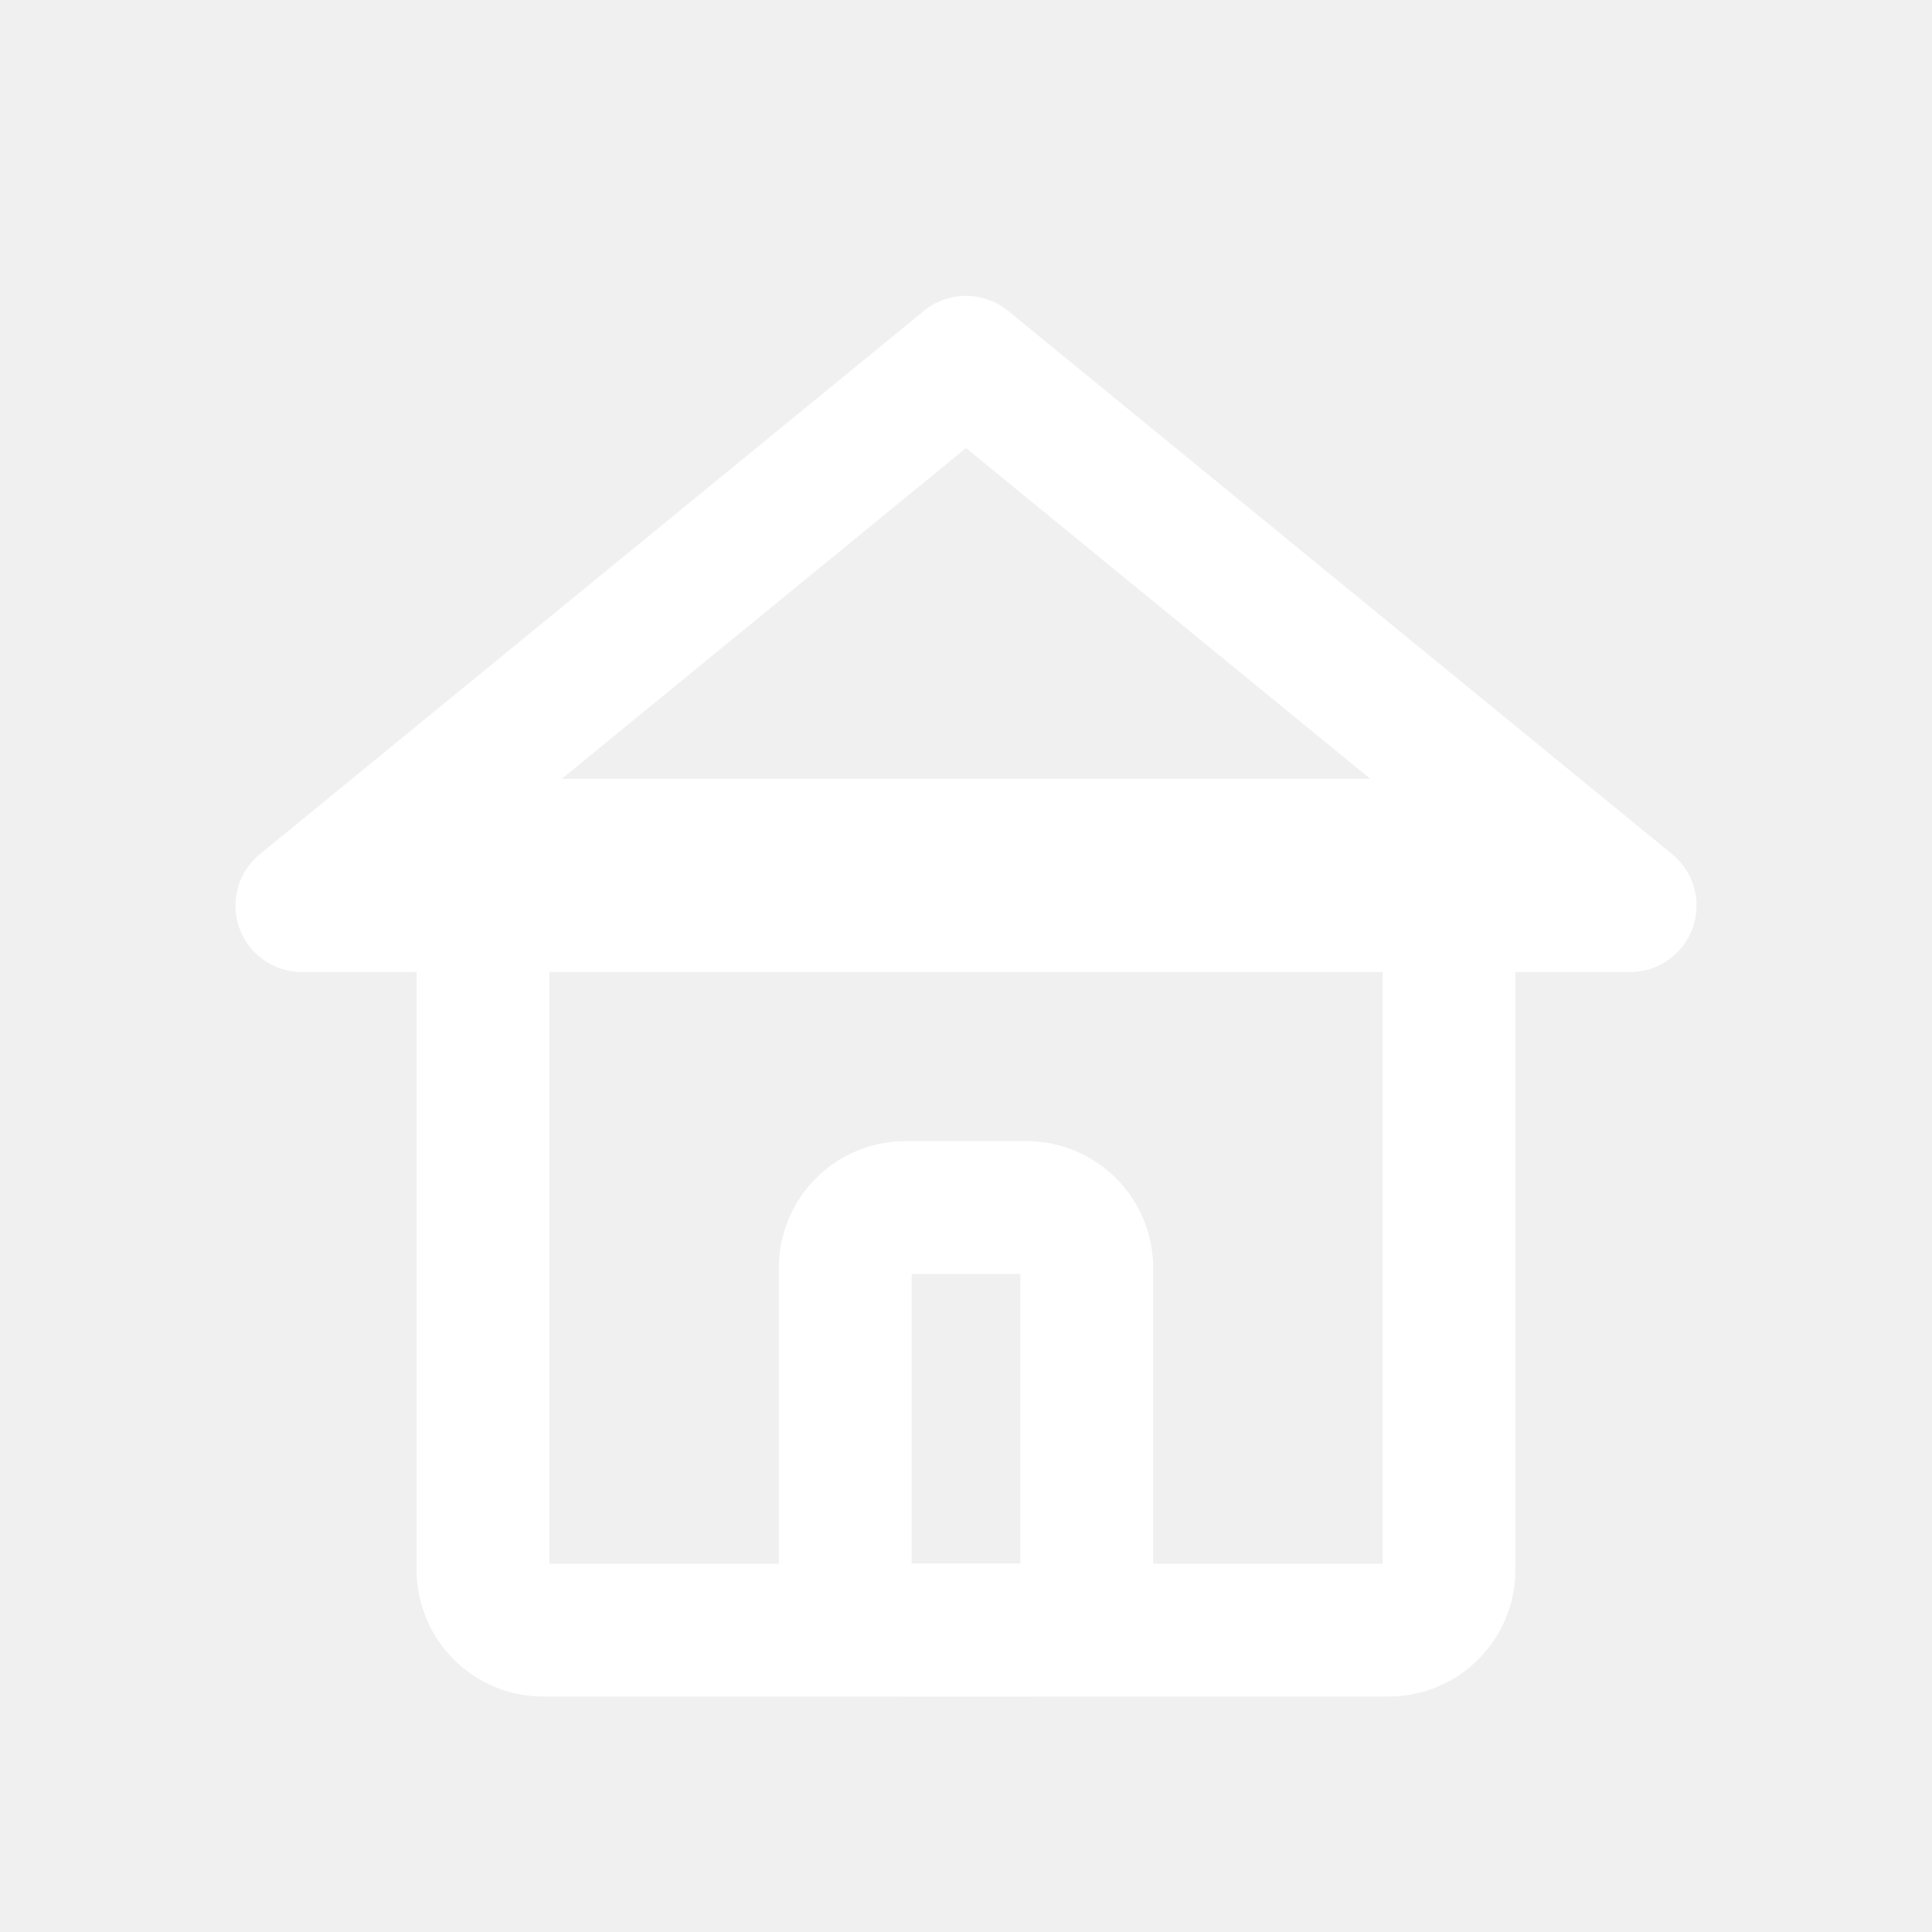
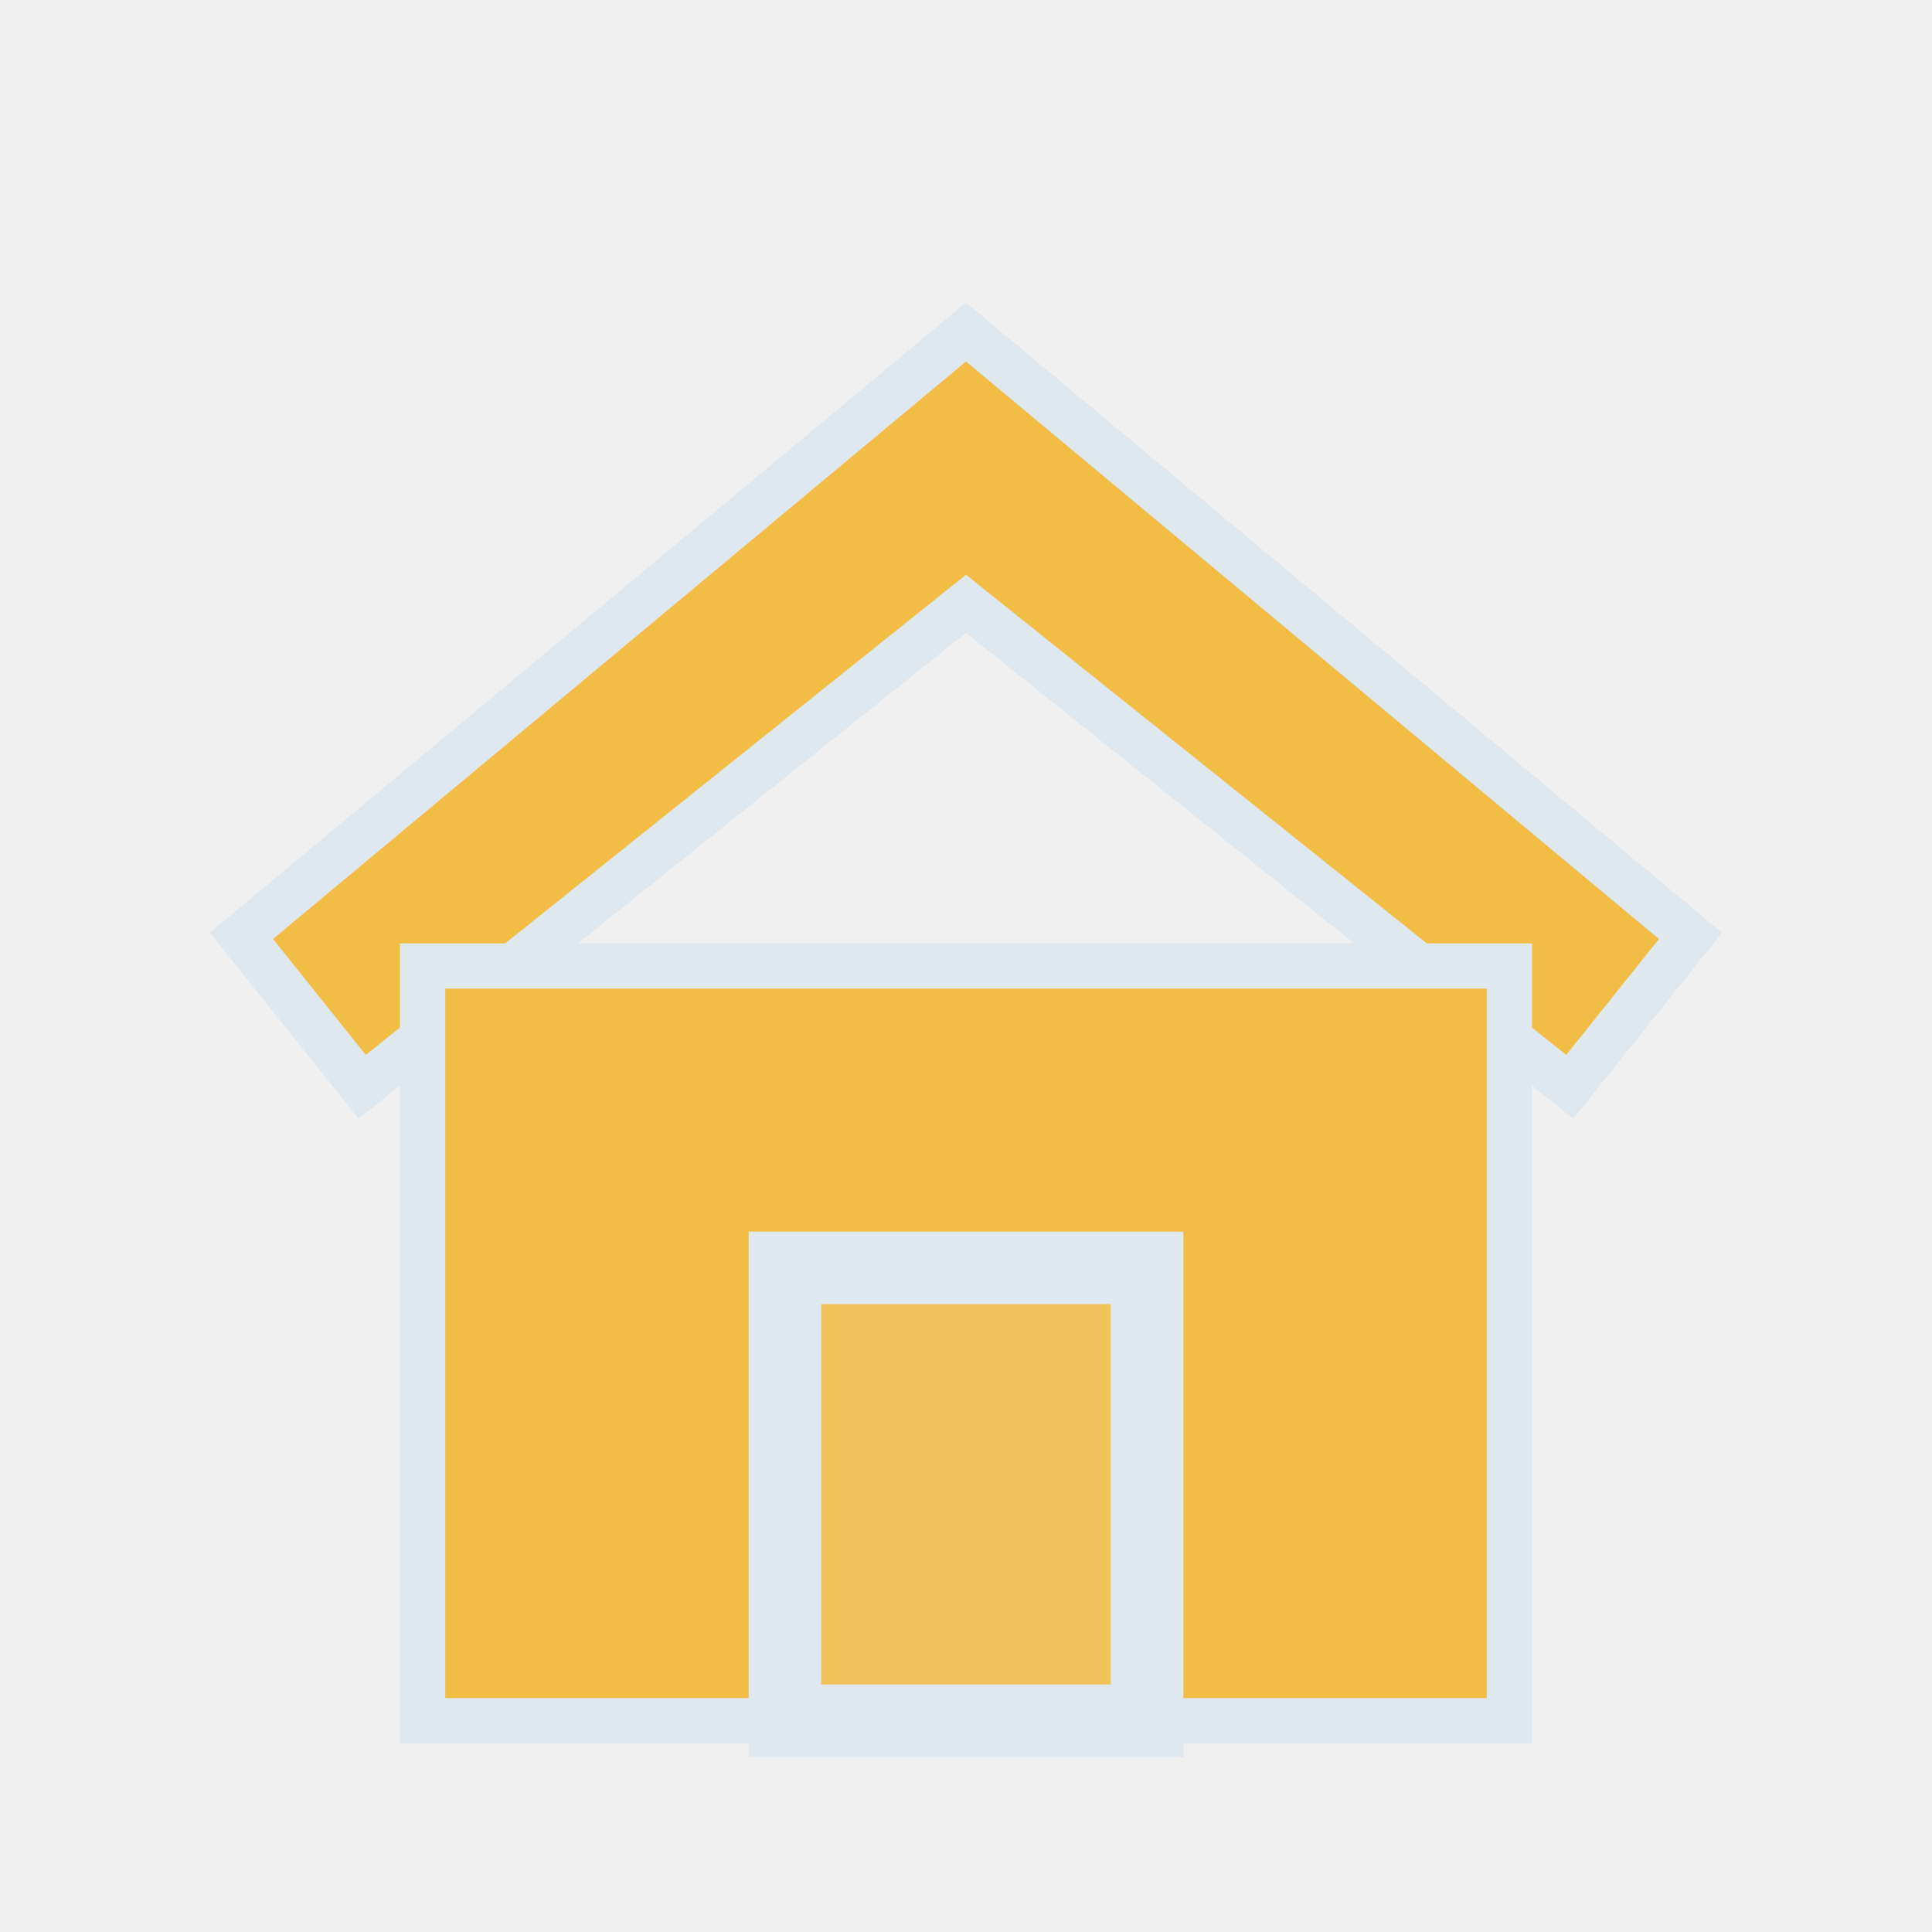
- <svg xmlns="http://www.w3.org/2000/svg" viewBox="0 0 32 32" fill="none" stroke="white" stroke-width="2.2" stroke-linecap="round" stroke-linejoin="round">
-   <polygon points="5,15 16,6 27,15" />
-   <rect x="8" y="14" width="16" height="13" rx="1" />
-   <rect x="14" y="20" width="4" height="7" rx="1" />
+ <svg xmlns="http://www.w3.org/2000/svg" viewBox="0 0 64 64" width="256" height="256">
+   <style>
+ svg {
+   display:block;
+   width:256px;
+   height:256px;
+   color:#e8eef5;
+   overflow:visible;
+ }
+ .stroke {
+   fill:none;
+   stroke:#dfe7ef !important;
+   stroke-width:3.2;
+   stroke-linecap:round;
+   stroke-linejoin:round;
+ }
+ .thin {
+   fill:none;
+   stroke:#dfe7ef !important;
+   stroke-width:2.2;
+   stroke-linecap:round;
+   stroke-linejoin:round;
+ }
+ .fill {
+   fill:#e8eef5 !important;
+   stroke:none;
+ }
+ .soft {
+   fill:rgba(232,238,245,.13) !important;
+   stroke:#dfe7ef !important;
+   stroke-width:2.4;
+ }
+ .gold,.blue,.green,.brown,.purple,.water,.sand,.stone {
+   fill:#f2bd45 !important;
+   stroke:#dfe7ef !important;
+   stroke-width:1.5;
+ }
+ </style>
+   <path class="gold" d="m8 31 24-20 24 20-4 5-20-16-20 16Z" />
+   <path class="brown" d="M14 32h36v25H14Z" />
+   <path class="soft" d="M26 42h12v15H26Z" />
</svg>
